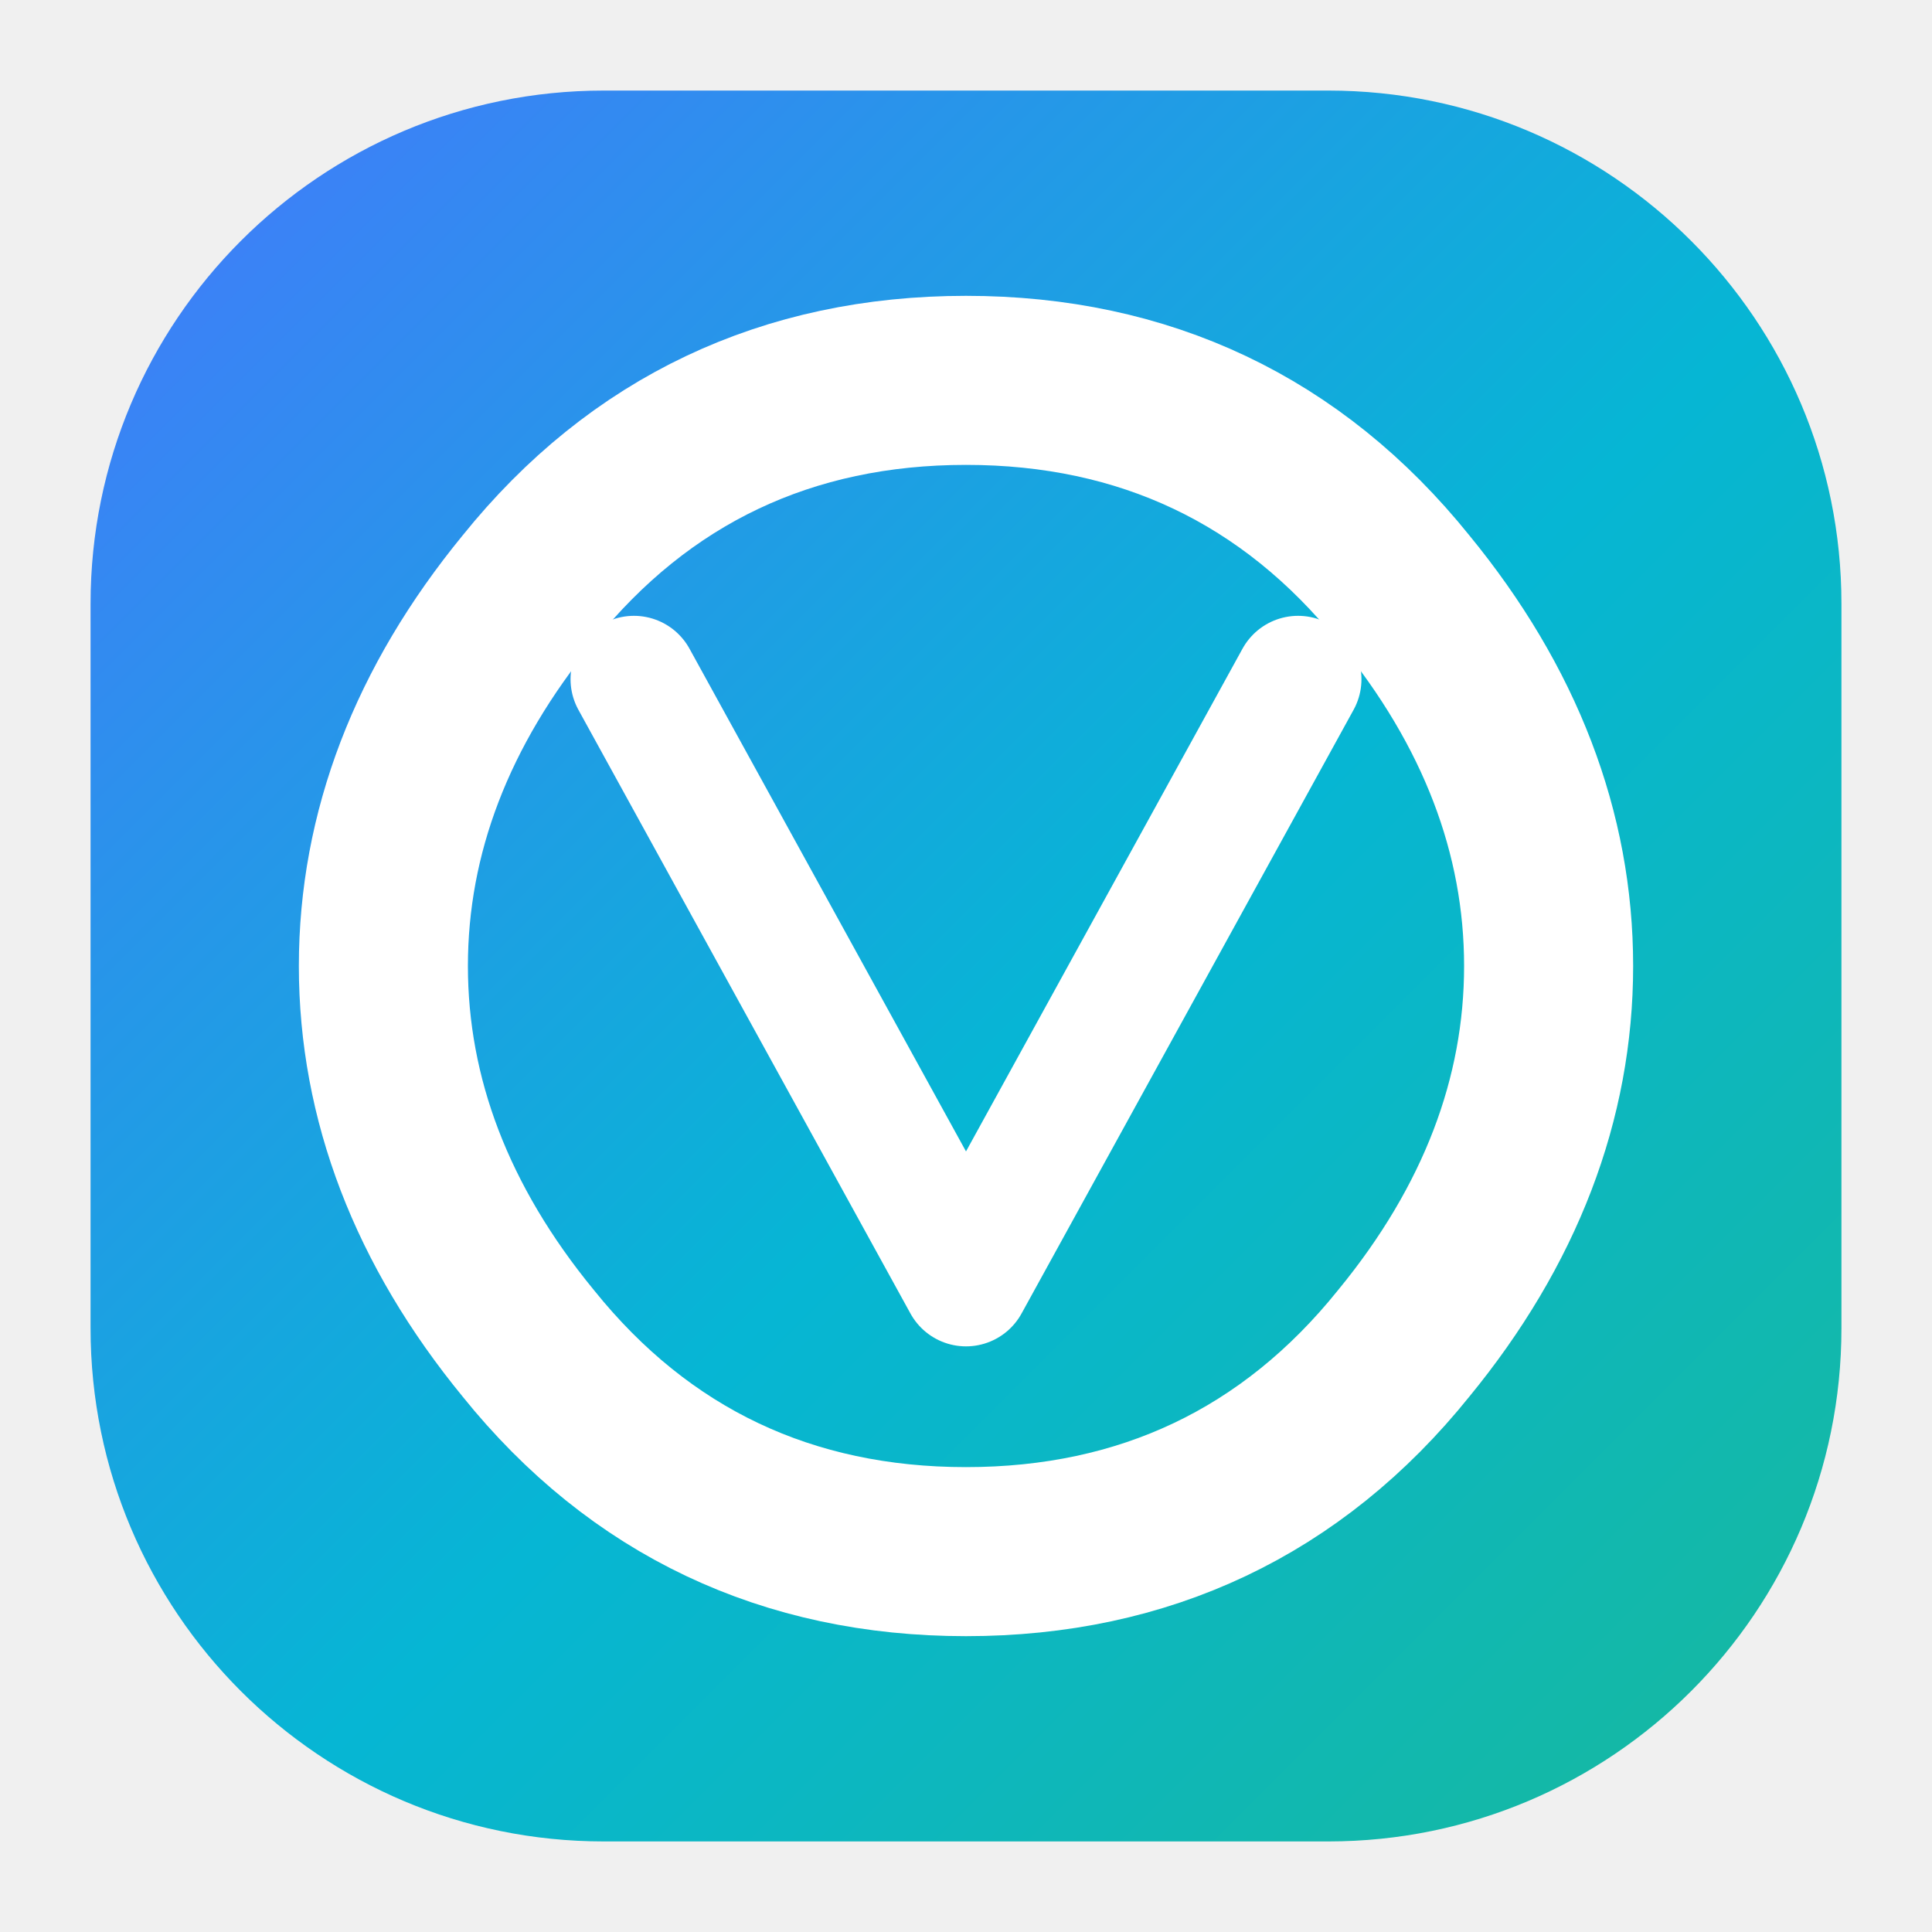
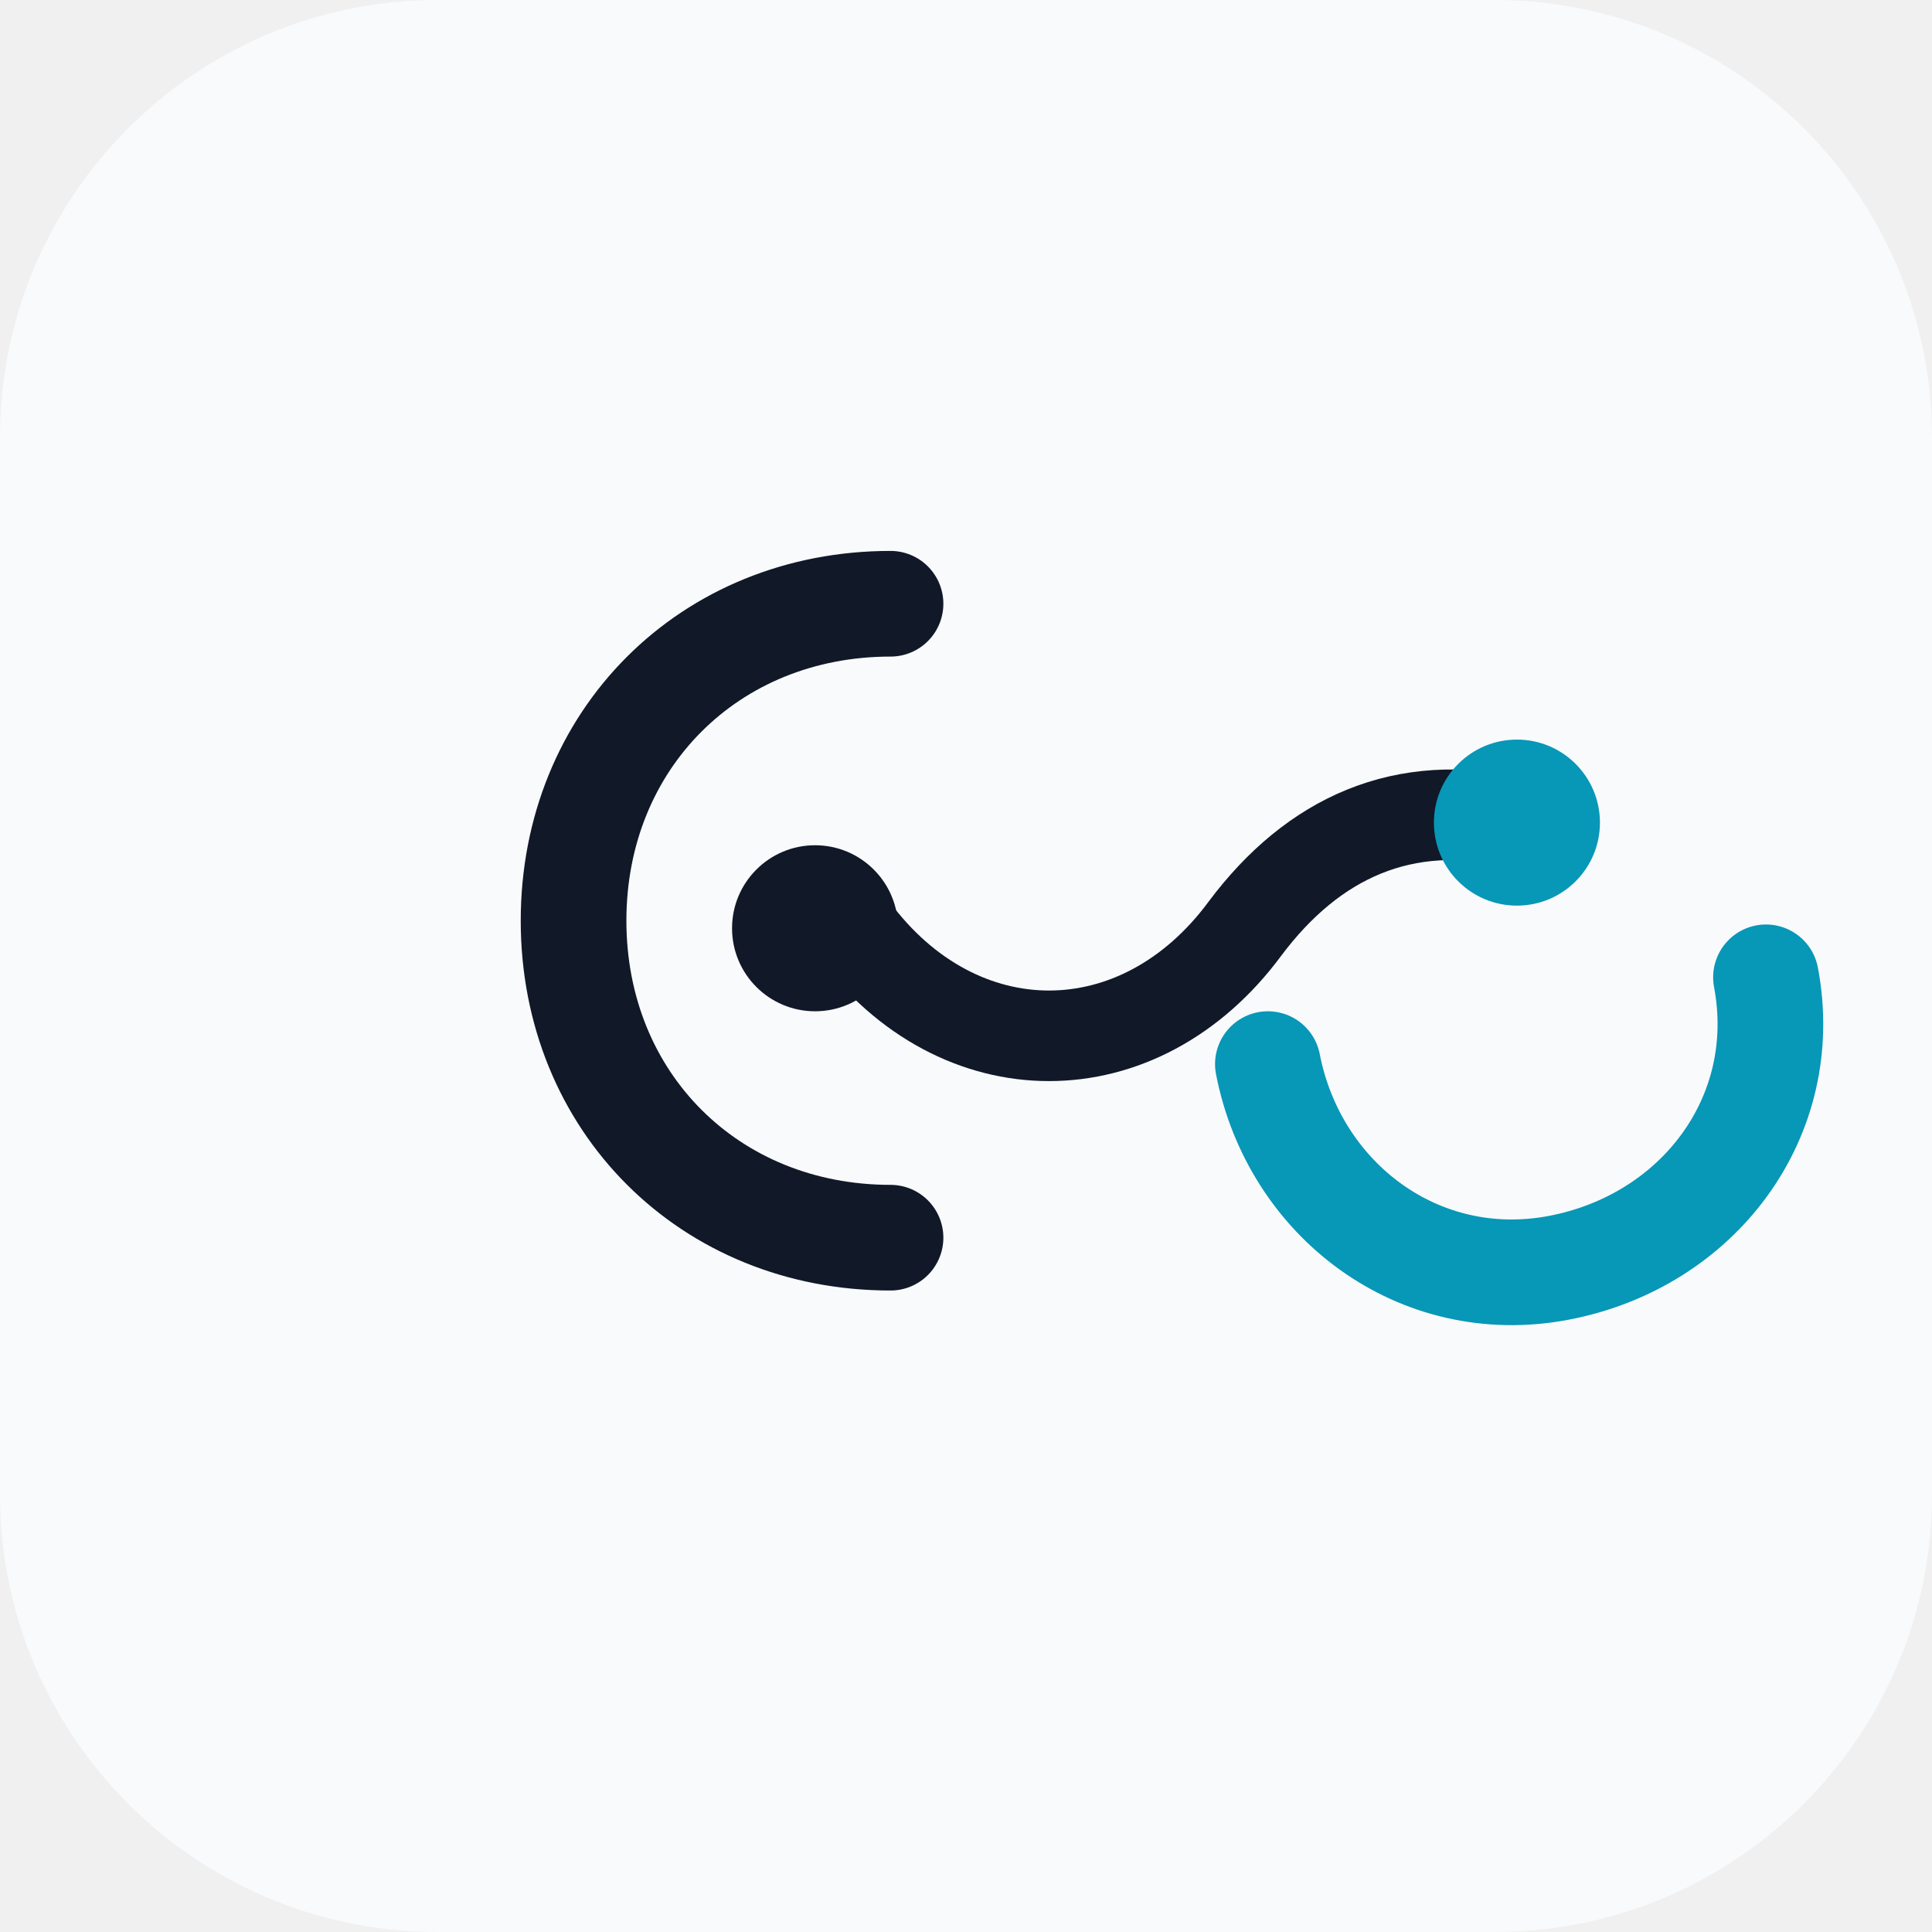
- <svg xmlns="http://www.w3.org/2000/svg" viewBox="0 0 64 64">
-   <defs>
-     <linearGradient id="g" x1="8" y1="8" x2="56" y2="56" gradientUnits="userSpaceOnUse">
-       <stop offset="0" stop-color="#3B82F6" />
-       <stop offset="0.55" stop-color="#06B6D4" />
-       <stop offset="1" stop-color="#14B8A6" />
-     </linearGradient>
-   </defs>
-   <rect x="3" y="3" width="58" height="58" rx="17" fill="url(#g)" />
-   <path d="M17.5 19.5C21.2 14.9 26.1 12.6 32 12.6C37.9 12.6 42.8 14.9 46.5 19.5C49.7 23.4 51.3 27.6 51.3 32C51.3 36.4 49.7 40.6 46.5 44.5C42.8 49.1 37.9 51.4 32 51.4C26.1 51.4 21.2 49.1 17.5 44.5C14.3 40.6 12.7 36.4 12.7 32C12.7 27.6 14.3 23.4 17.5 19.5Z" fill="none" stroke="#FFFFFF" stroke-width="5.6" />
-   <path d="M21 22.5L32 42.5L43 22.5" fill="none" stroke="#FFFFFF" stroke-width="4.2" stroke-linecap="round" stroke-linejoin="round" />
+ <svg xmlns="http://www.w3.org/2000/svg" width="512" height="512" viewBox="0 0 512 512" fill="none">
+   <rect width="512" height="512" rx="116" fill="#F8FAFC" />
+   <path d="M236 160C188 160 152 196 152 244C152 292 188 328 236 328" stroke="#111827" stroke-width="28" stroke-linecap="round" />
+   <path d="M226 246C254 284 302 284 330 246C348 222 372 211 402 218" stroke="#111827" stroke-width="24" stroke-linecap="round" stroke-linejoin="round" />
+   <path d="M336 282C343 318 376 343 413 336C450 329 475 296 468 259" stroke="#0797B7" stroke-width="28" stroke-linecap="round" />
+   <circle cx="216" cy="246" r="22" fill="#111827" />
+   <circle cx="402" cy="218" r="22" fill="#0797B7" />
</svg>
